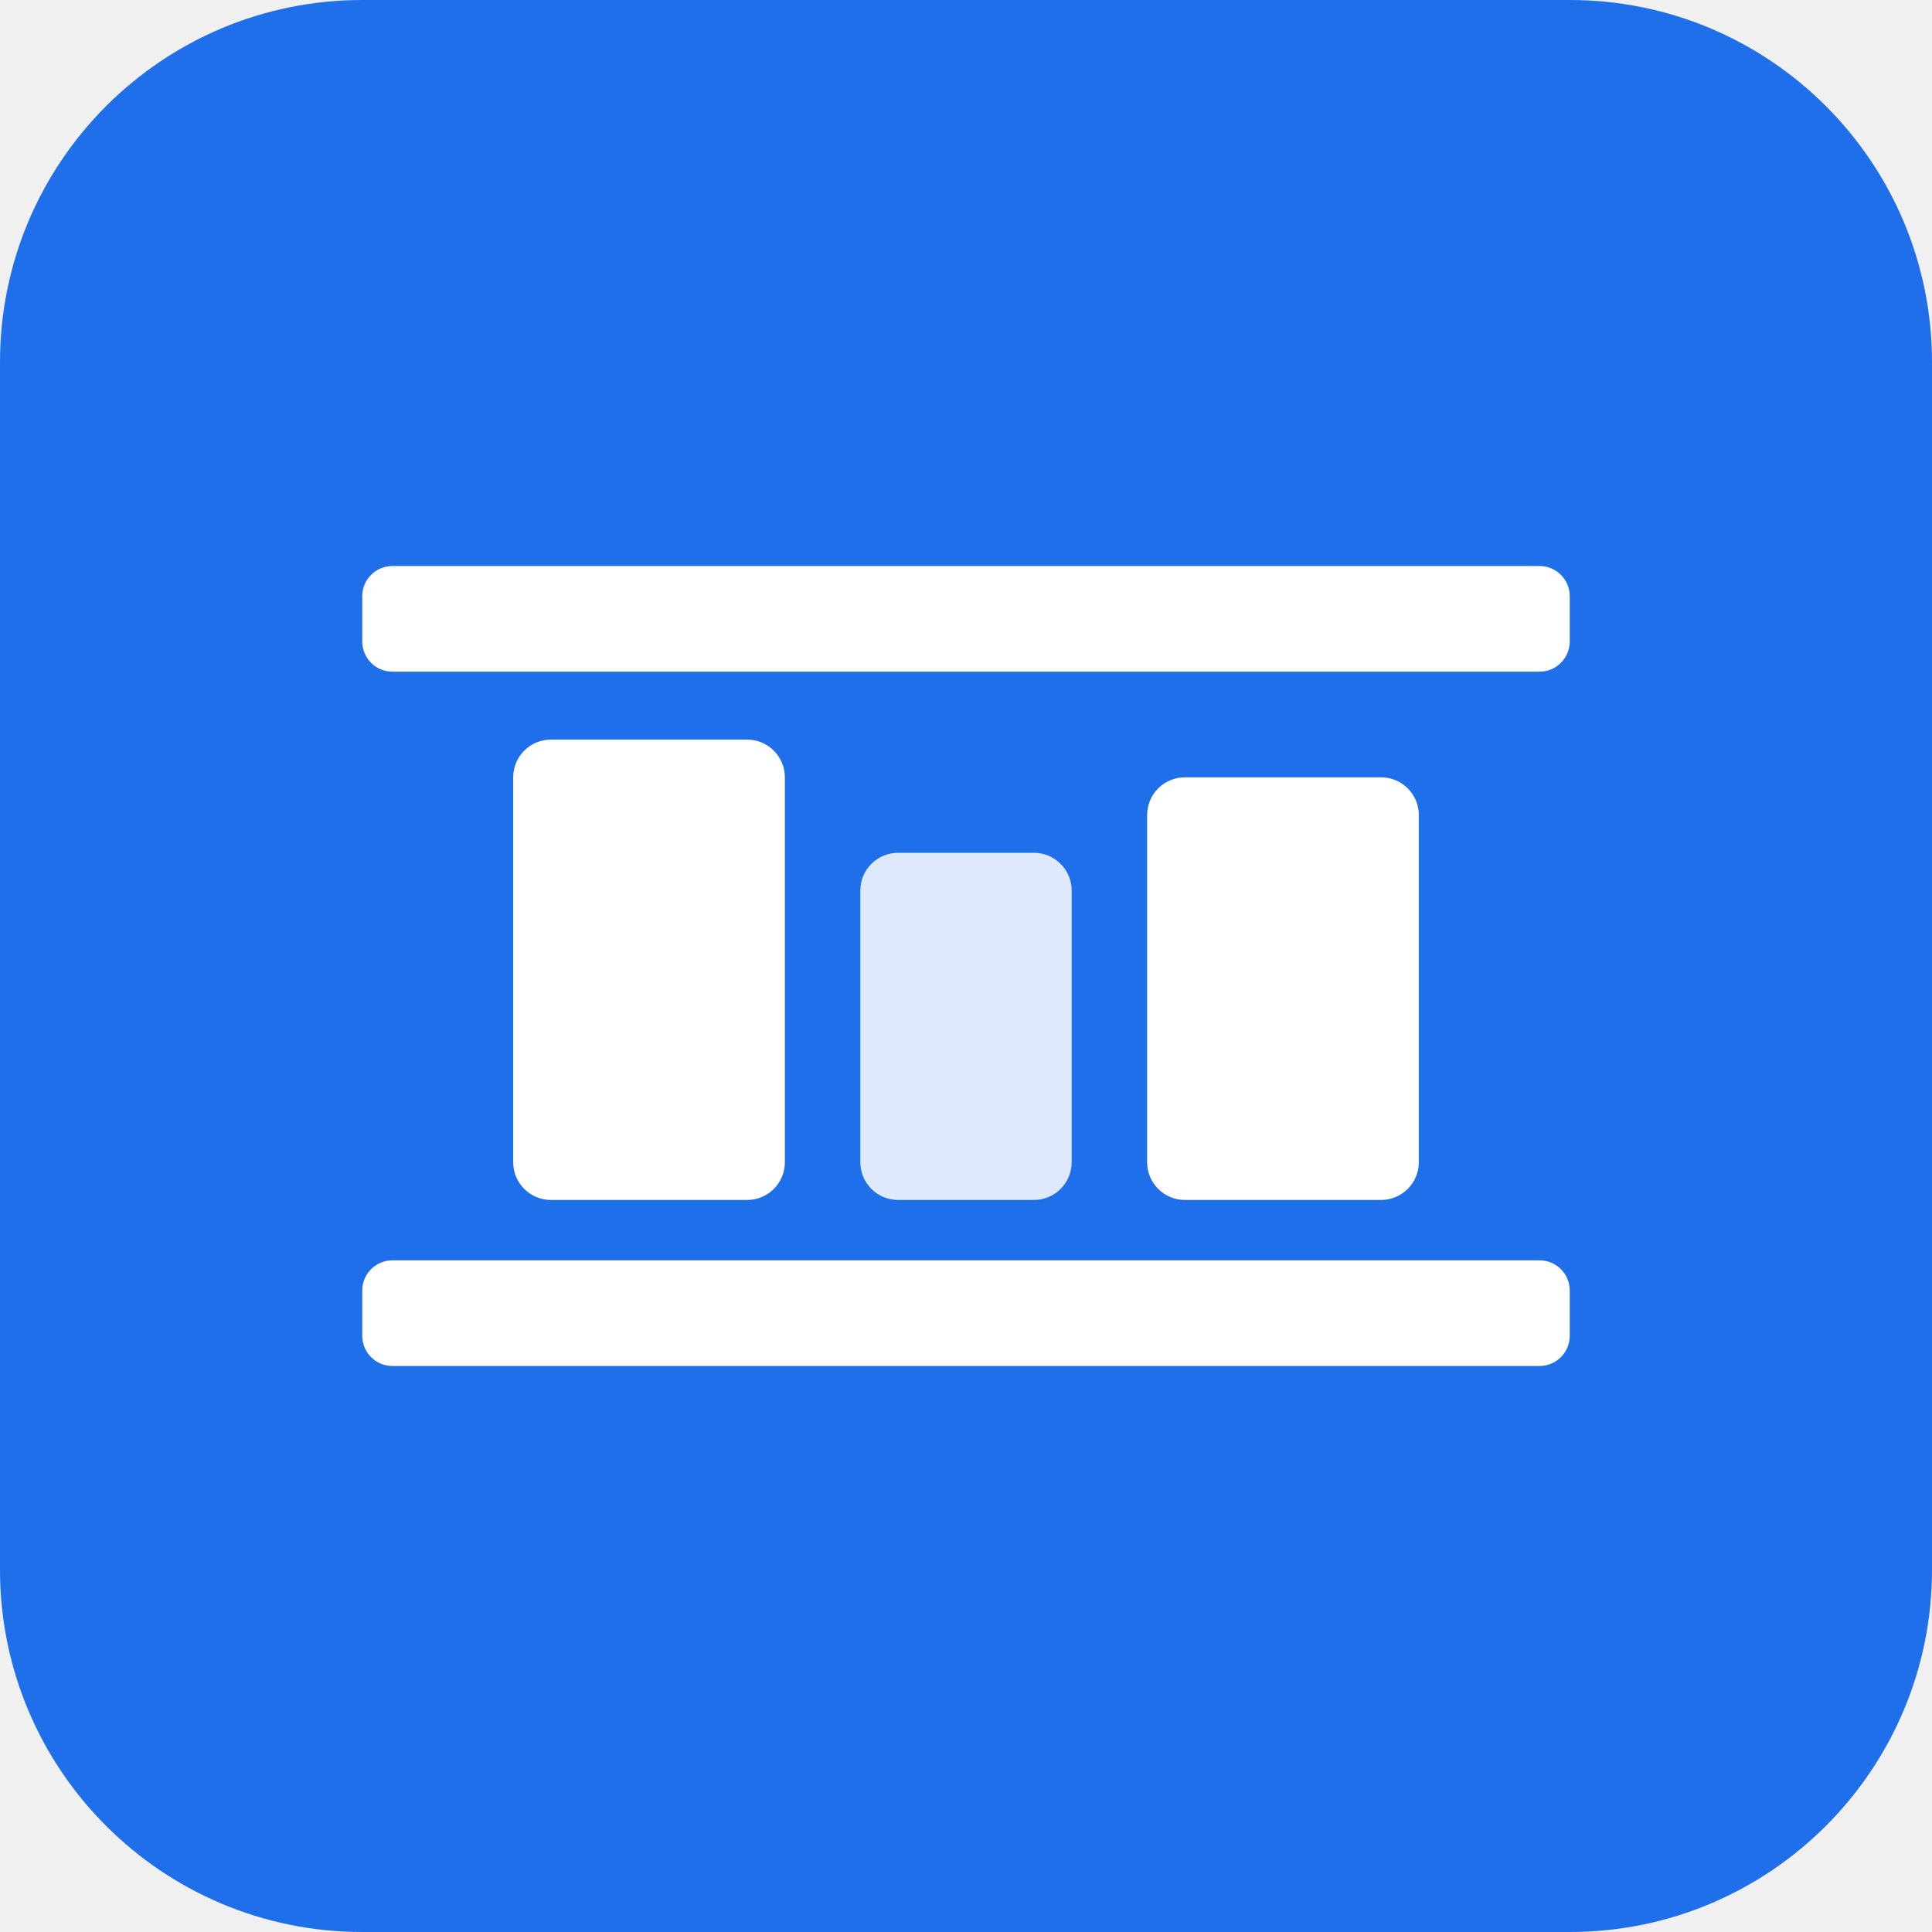
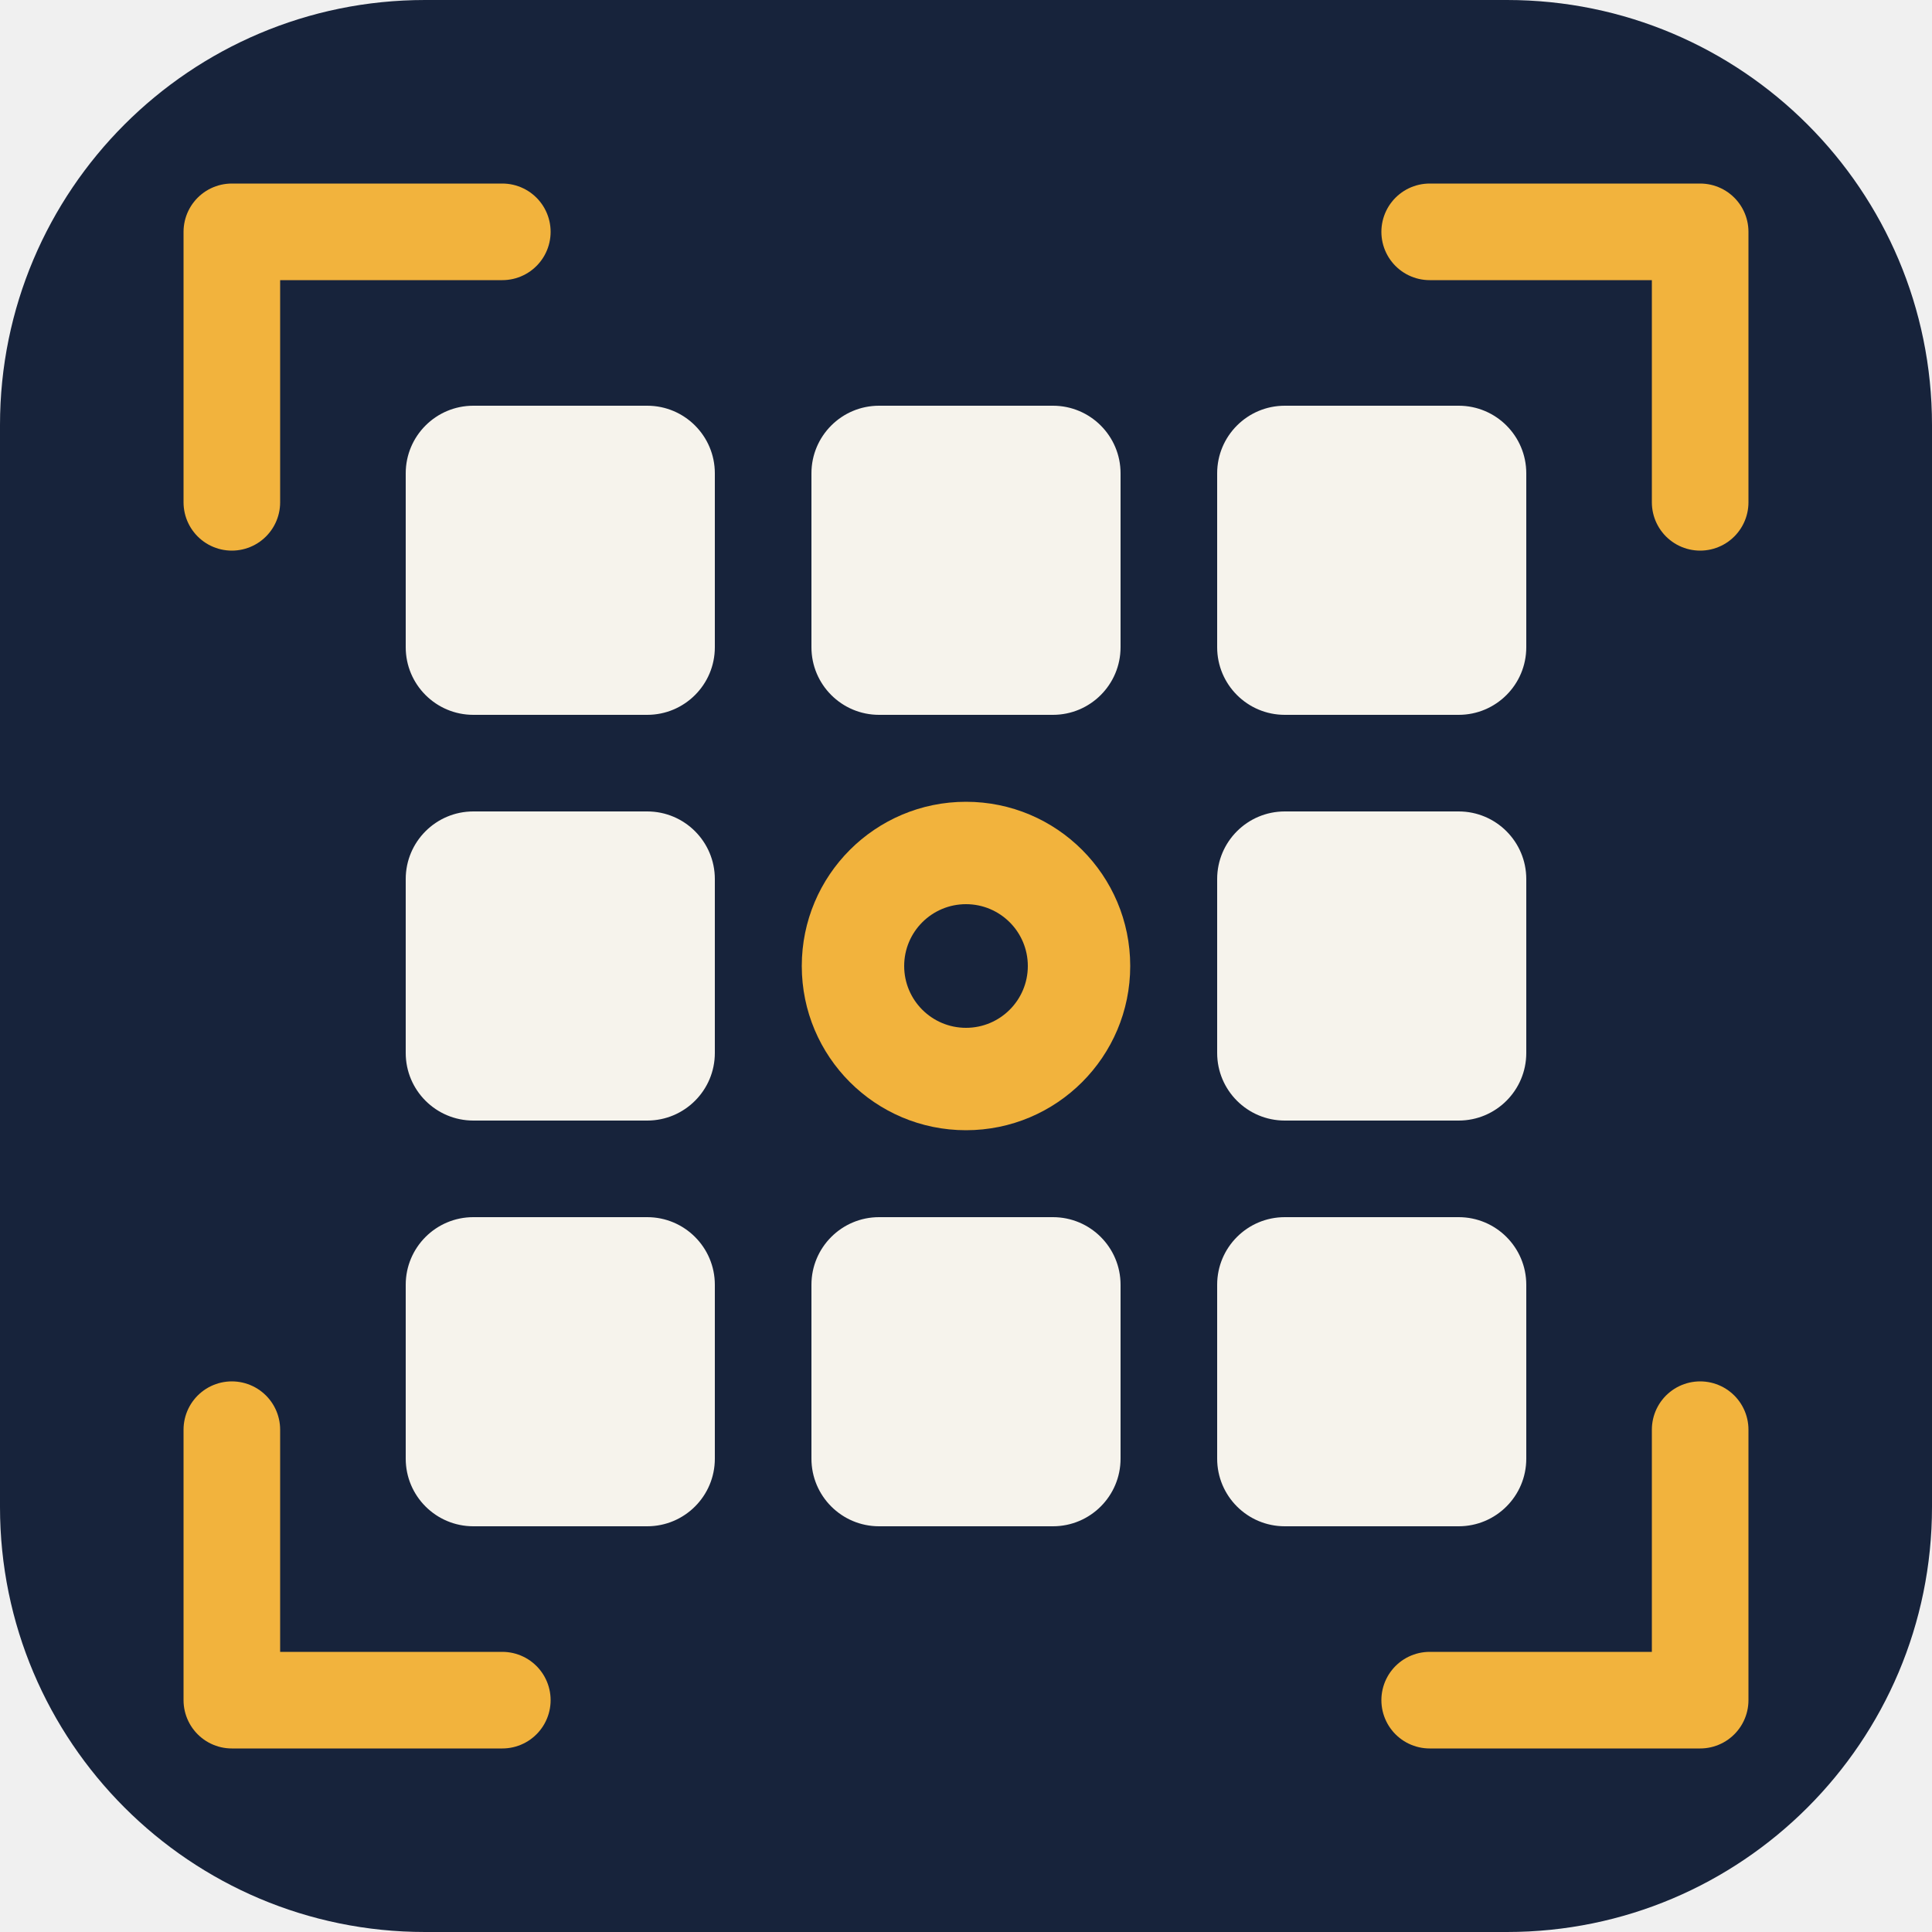
- <svg xmlns="http://www.w3.org/2000/svg" viewBox="0 0 512 512">
-   <rect width="512" height="512" rx="96" fill="#1f6feb" />
-   <rect x="96" y="150" width="320" height="28" rx="8" fill="#fff" />
-   <rect x="96" y="334" width="320" height="28" rx="8" fill="#fff" />
-   <rect x="136" y="196" width="72" height="122" rx="10" fill="#fff" />
-   <rect x="228" y="226" width="56" height="92" rx="10" fill="#fff" opacity="0.85" />
-   <rect x="304" y="206" width="72" height="112" rx="10" fill="#fff" />
+ <svg xmlns="http://www.w3.org/2000/svg" viewBox="0 0 100 100" role="img" aria-label="Shelfie">
+   <rect width="100" height="100" rx="22" fill="#17233B" />
+   <path d="M12 26V12h14M74 12h14v14M88 74v14H74M26 88H12V74" fill="none" stroke="#F2B33D" stroke-width="5" stroke-linecap="round" stroke-linejoin="round" />
+   <g fill="#F6F3EC">
+     <rect x="21" y="21" width="16" height="16" rx="3.5" />
+     <rect x="42" y="21" width="16" height="16" rx="3.5" />
+     <rect x="63" y="21" width="16" height="16" rx="3.5" />
+     <rect x="21" y="42" width="16" height="16" rx="3.5" />
+     <rect x="63" y="42" width="16" height="16" rx="3.5" />
+     <rect x="21" y="63" width="16" height="16" rx="3.5" />
+     <rect x="42" y="63" width="16" height="16" rx="3.5" />
+     <rect x="63" y="63" width="16" height="16" rx="3.5" />
+   </g>
+   <circle cx="50" cy="50" r="8.5" fill="#F2B33D" />
+   <circle cx="50" cy="50" r="3.2" fill="#17233B" />
</svg>
